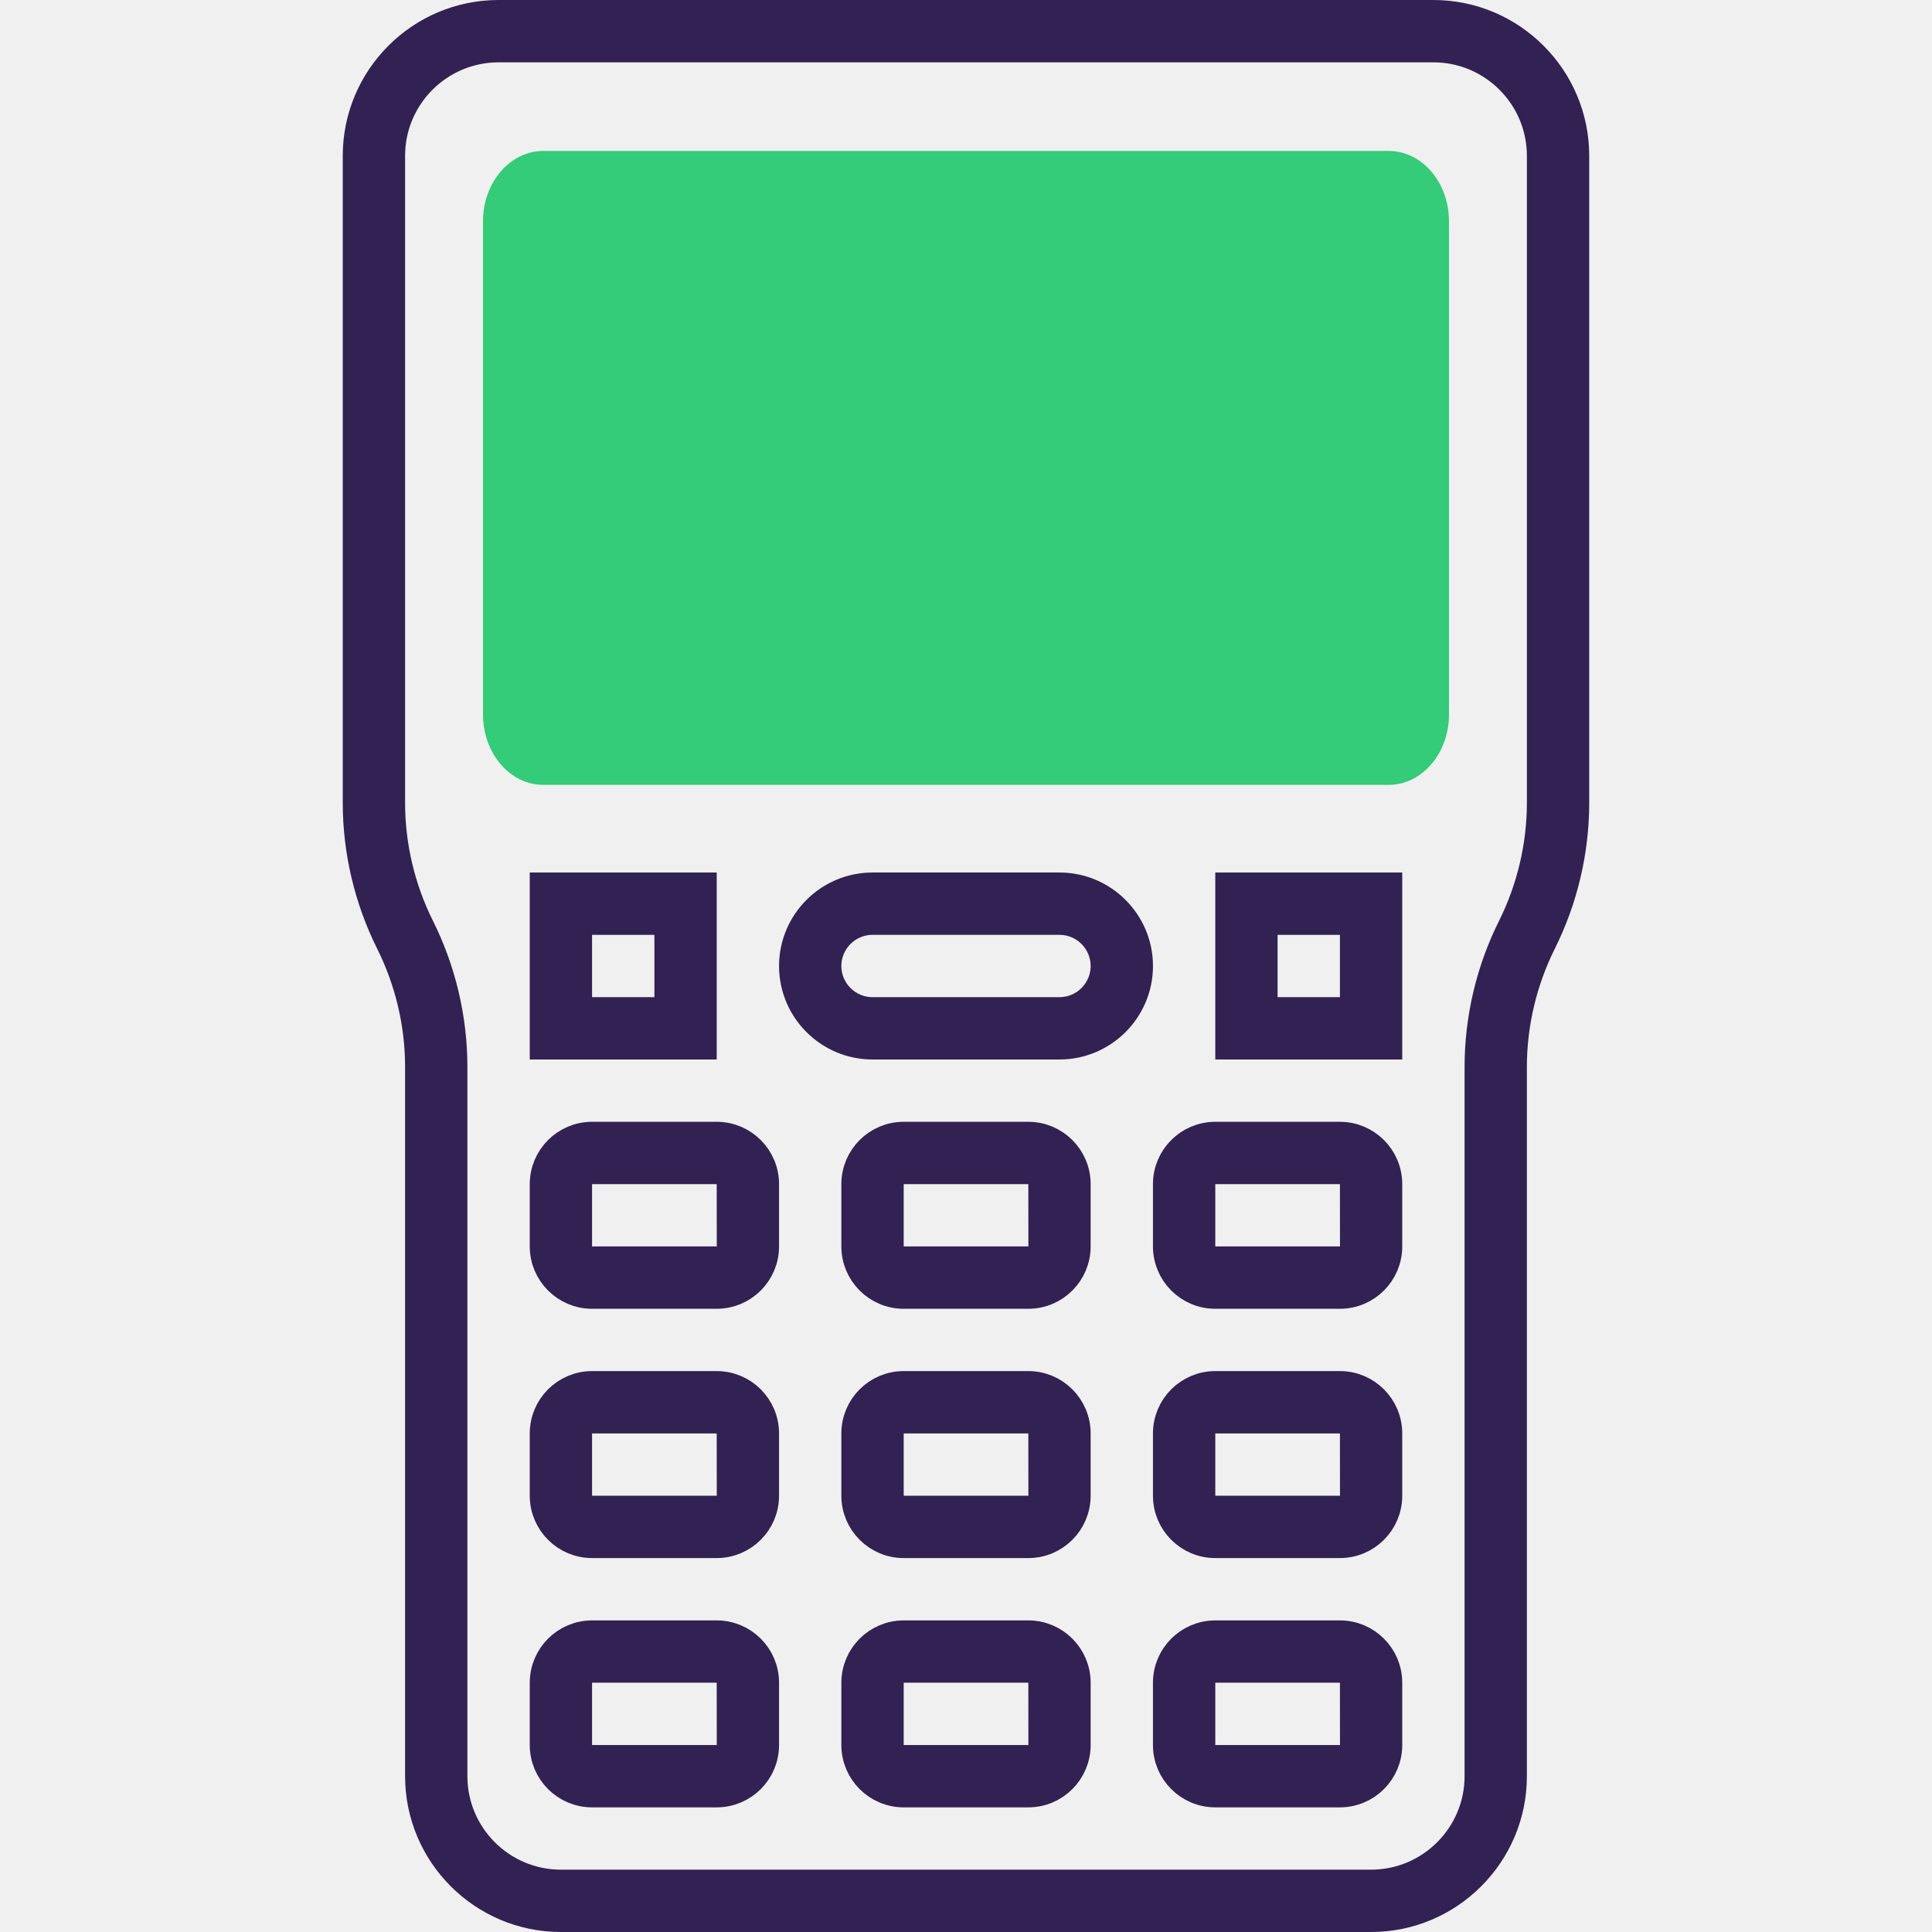
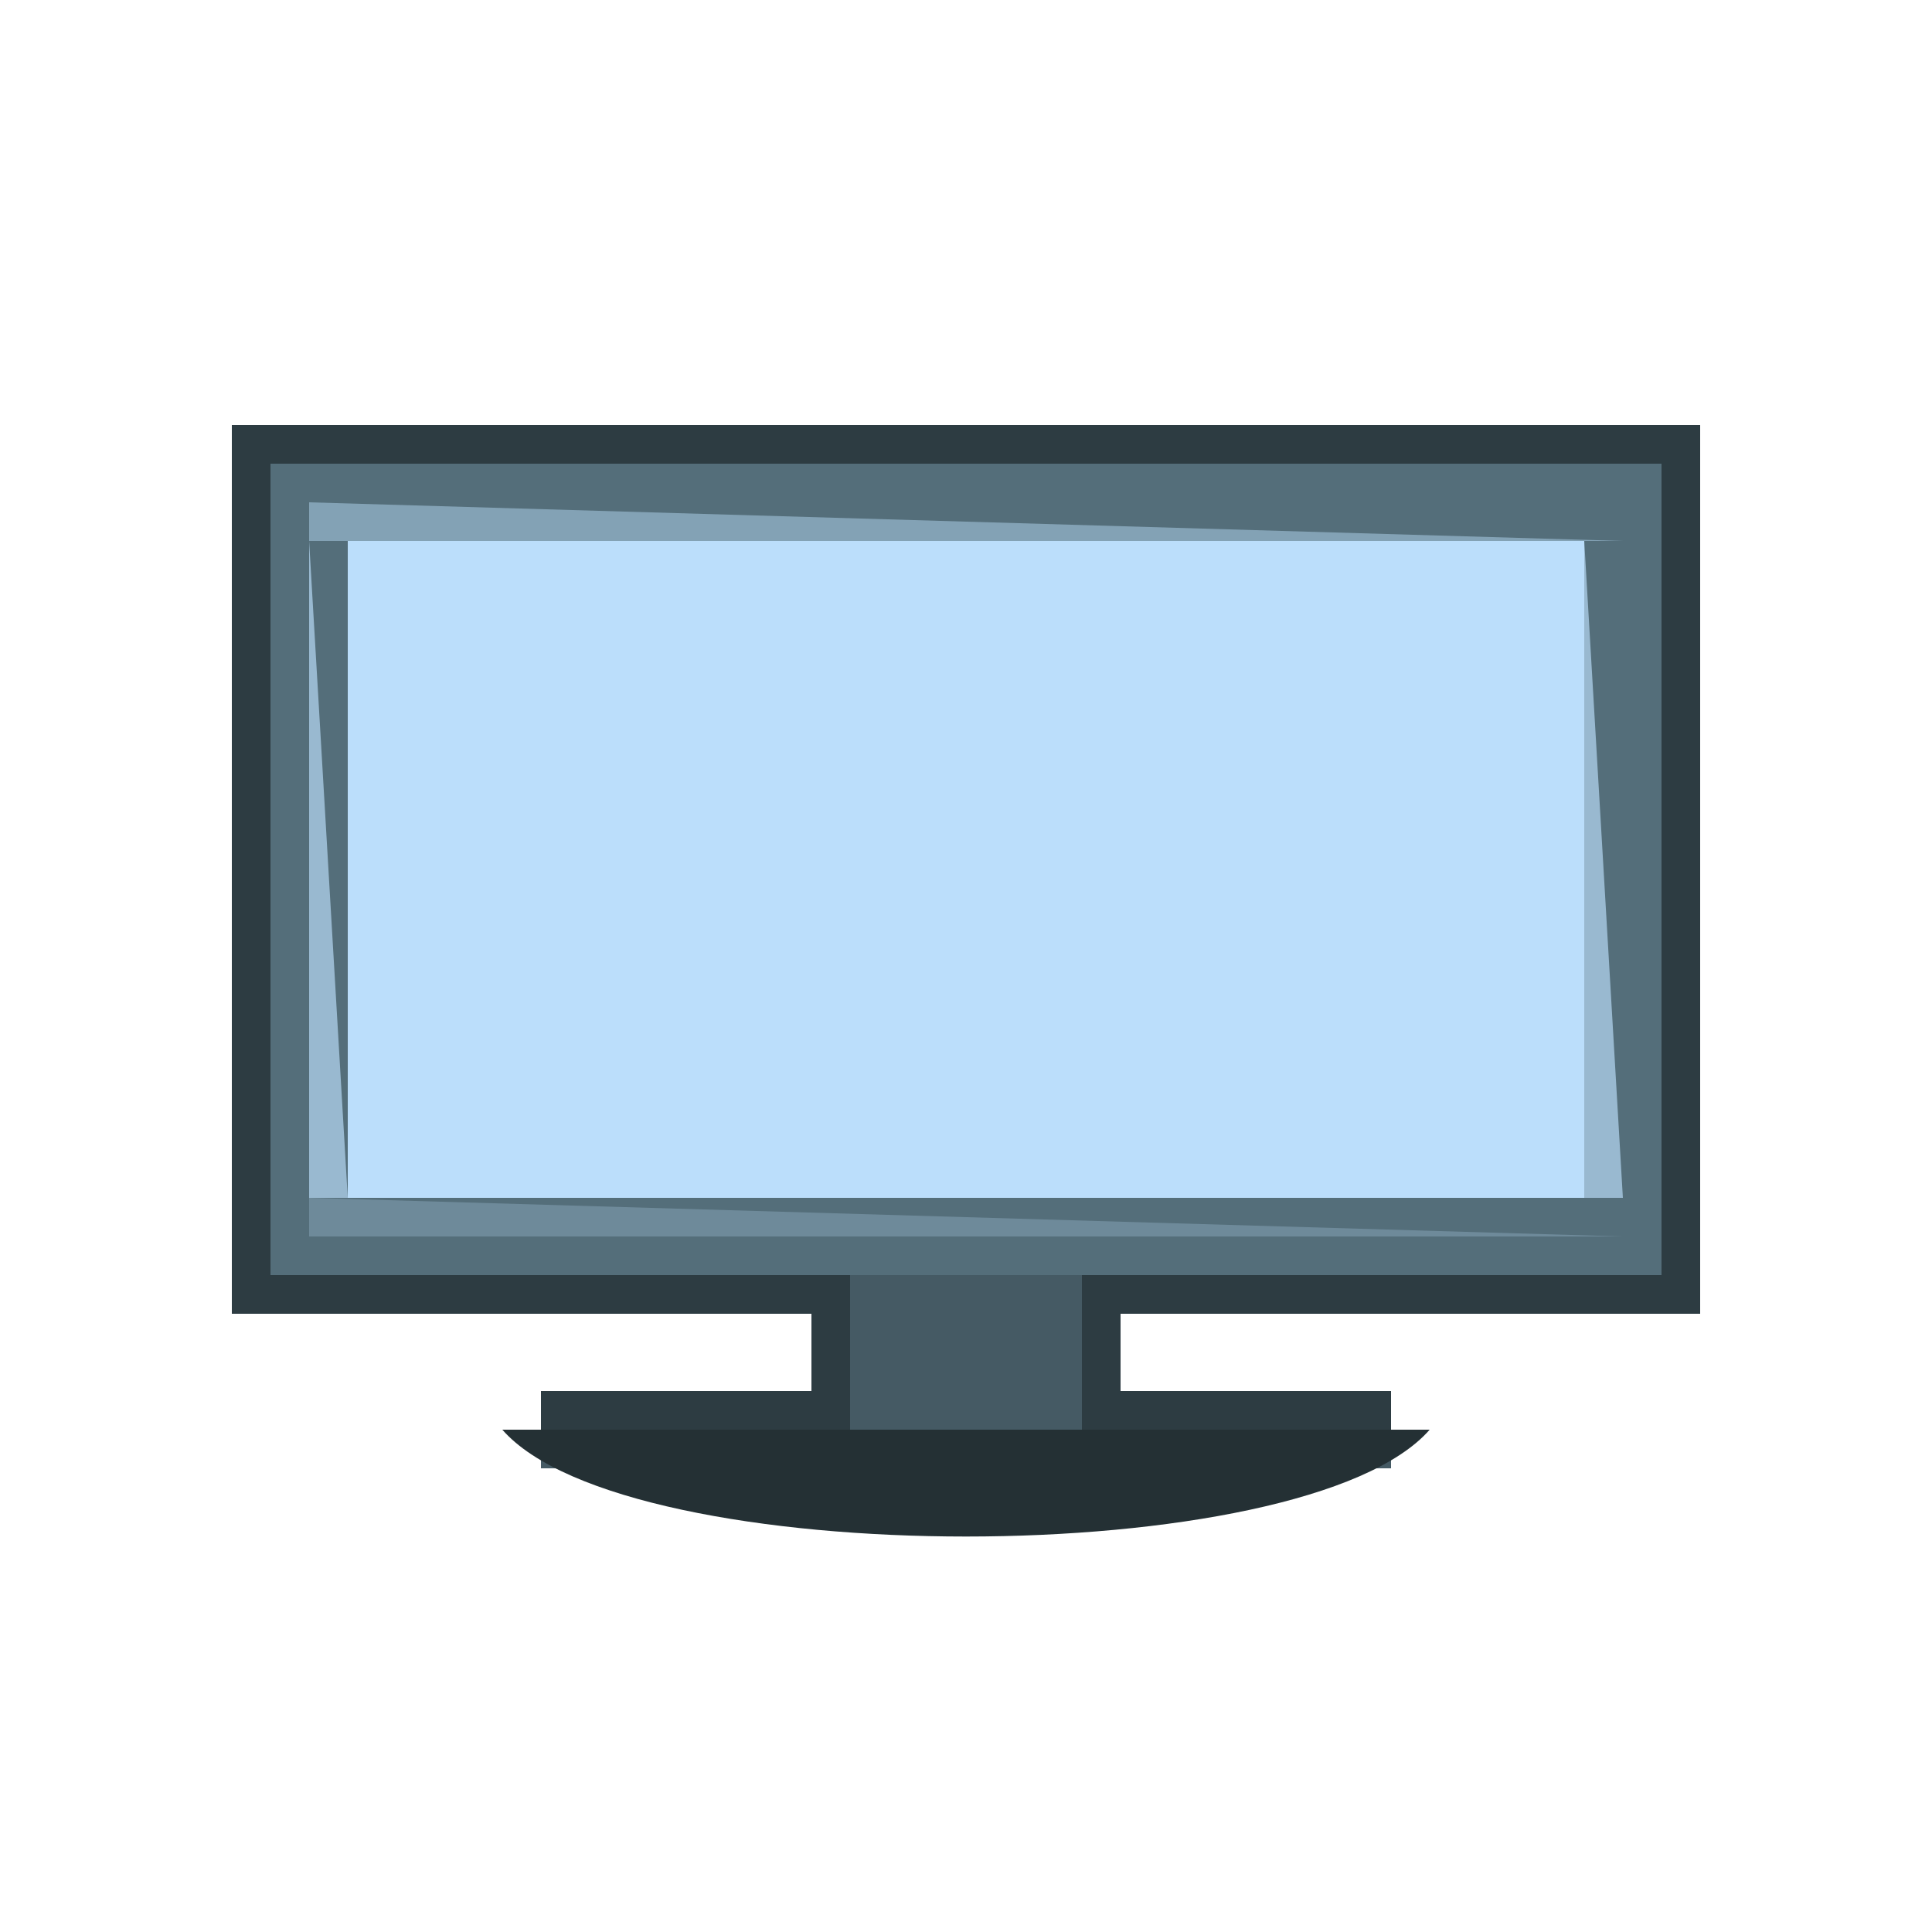
- <svg xmlns="http://www.w3.org/2000/svg" width="64" height="64" viewBox="0 0 64 64" fill="none">
-   <g clip-path="url(#clip0)">
-     <path d="M46 26H18C16.895 26 16 24.956 16 23.667V7.333C16 6.044 16.895 5 18 5H46C47.105 5 48 6.044 48 7.333V23.667C48 24.956 47.105 26 46 26Z" fill="#34CB79" />
-     <path d="M16.516 0.5H47.483C50.053 0.5 52.145 2.592 52.145 5.161V26.595C52.145 28.186 51.769 29.781 51.057 31.204L51.057 31.205C50.419 32.484 50.08 33.913 50.08 35.34V58.839C50.08 61.408 47.989 63.5 45.419 63.5H18.58C16.011 63.5 13.919 61.408 13.919 58.839V35.34C13.919 33.914 13.581 32.484 12.942 31.206L12.942 31.206C12.231 29.78 11.854 28.186 11.854 26.595V5.161C11.854 2.592 13.946 0.5 16.516 0.5ZM50.104 30.73L50.104 30.73C50.742 29.452 51.08 28.023 51.08 26.595V5.161C51.08 3.178 49.467 1.565 47.483 1.565H16.516C14.533 1.565 12.919 3.178 12.919 5.161V26.595C12.919 28.023 13.257 29.452 13.896 30.73L13.896 30.73C14.607 32.154 14.983 33.75 14.983 35.34V58.839C14.983 60.822 16.597 62.435 18.58 62.435H45.419C47.402 62.435 49.016 60.822 49.016 58.839V35.34C49.016 33.75 49.392 32.154 50.104 30.73Z" fill="#322153" stroke="#322153" />
-     <path d="M19.113 57.806V58.306H19.613H23.744H24.245L24.244 57.806L24.242 55.742L24.242 55.242H23.742H19.613H19.113V55.742V57.806ZM19.613 54.178H23.742C24.605 54.178 25.307 54.88 25.307 55.742V57.806C25.307 58.669 24.605 59.371 23.742 59.371H19.613C18.751 59.371 18.049 58.669 18.049 57.806V55.742C18.049 54.88 18.751 54.178 19.613 54.178Z" fill="#322153" stroke="#322153" />
-     <path d="M19.113 49.548V50.048H19.613H23.744H24.245L24.244 49.548L24.242 47.483L24.242 46.984H23.742H19.613H19.113V47.484V49.548ZM19.613 45.919H23.742C24.605 45.919 25.307 46.621 25.307 47.484V49.548C25.307 50.411 24.605 51.113 23.742 51.113H19.613C18.751 51.113 18.049 50.411 18.049 49.548V47.484C18.049 46.621 18.751 45.919 19.613 45.919Z" fill="#322153" stroke="#322153" />
-     <path d="M19.113 41.29V41.79H19.613H23.744H24.245L24.244 41.29L24.242 39.225L24.242 38.726H23.742H19.613H19.113V39.226V41.29ZM19.613 37.661H23.742C24.605 37.661 25.307 38.363 25.307 39.226V41.29C25.307 42.153 24.605 42.855 23.742 42.855H19.613C18.751 42.855 18.049 42.153 18.049 41.29V39.226C18.049 38.363 18.751 37.661 19.613 37.661Z" fill="#322153" stroke="#322153" />
-     <path d="M29.436 57.806V58.306H29.936H34.067H34.567L34.567 57.806L34.565 55.742L34.564 55.242H34.065H29.936H29.436V55.742V57.806ZM29.936 54.178H34.065C34.927 54.178 35.629 54.88 35.629 55.742V57.806C35.629 58.669 34.927 59.371 34.065 59.371H29.936C29.073 59.371 28.371 58.669 28.371 57.806V55.742C28.371 54.88 29.073 54.178 29.936 54.178Z" fill="#322153" stroke="#322153" />
-     <path d="M29.436 49.548V50.048H29.936H34.067H34.567L34.567 49.548L34.565 47.483L34.564 46.984H34.065H29.936H29.436V47.484V49.548ZM29.936 45.919H34.065C34.927 45.919 35.629 46.621 35.629 47.484V49.548C35.629 50.411 34.927 51.113 34.065 51.113H29.936C29.073 51.113 28.371 50.411 28.371 49.548V47.484C28.371 46.621 29.073 45.919 29.936 45.919Z" fill="#322153" stroke="#322153" />
-     <path d="M29.436 41.29V41.79H29.936H34.067H34.567L34.567 41.29L34.565 39.225L34.564 38.726H34.065H29.936H29.436V39.226V41.29ZM29.936 37.661H34.065C34.927 37.661 35.629 38.363 35.629 39.226V41.29C35.629 42.153 34.927 42.855 34.065 42.855H29.936C29.073 42.855 28.371 42.153 28.371 41.29V39.226C28.371 38.363 29.073 37.661 29.936 37.661Z" fill="#322153" stroke="#322153" />
-     <path d="M28.903 29.403H35.097C36.528 29.403 37.694 30.569 37.694 32C37.694 33.431 36.528 34.597 35.097 34.597H28.903C27.472 34.597 26.307 33.431 26.307 32C26.307 30.569 27.472 29.403 28.903 29.403ZM28.903 33.532H35.097C35.943 33.532 36.629 32.844 36.629 32C36.629 31.156 35.943 30.468 35.097 30.468H28.903C28.057 30.468 27.371 31.156 27.371 32C27.371 32.844 28.057 33.532 28.903 33.532Z" fill="#322153" stroke="#322153" />
-     <path d="M39.758 57.806V58.306H40.258H44.389H44.889L44.889 57.806L44.887 55.742L44.886 55.242H44.387H40.258H39.758V55.742V57.806ZM40.258 54.178H44.387C45.249 54.178 45.951 54.88 45.951 55.742V57.806C45.951 58.669 45.249 59.371 44.387 59.371H40.258C39.395 59.371 38.693 58.669 38.693 57.806V55.742C38.693 54.88 39.395 54.178 40.258 54.178Z" fill="#322153" stroke="#322153" />
-     <path d="M39.758 49.548V50.048H40.258H44.389H44.889L44.889 49.548L44.887 47.483L44.886 46.984H44.387H40.258H39.758V47.484V49.548ZM40.258 45.919H44.387C45.249 45.919 45.951 46.621 45.951 47.484V49.548C45.951 50.411 45.249 51.113 44.387 51.113H40.258C39.395 51.113 38.693 50.411 38.693 49.548V47.484C38.693 46.621 39.395 45.919 40.258 45.919Z" fill="#322153" stroke="#322153" />
-     <path d="M39.758 41.29V41.79H40.258H44.389H44.889L44.889 41.29L44.887 39.225L44.886 38.726H44.387H40.258H39.758V39.226V41.29ZM40.258 37.661H44.387C45.249 37.661 45.951 38.363 45.951 39.226V41.29C45.951 42.153 45.249 42.855 44.387 42.855H40.258C39.395 42.855 38.693 42.153 38.693 41.29V39.226C38.693 38.363 39.395 37.661 40.258 37.661Z" fill="#322153" stroke="#322153" />
-     <path d="M42.322 30.468H41.822V30.968V33.032V33.532H42.322H44.387H44.887V33.032V30.968V30.468H44.387H42.322ZM45.951 29.403V34.597H40.758V29.403H45.951Z" fill="#322153" stroke="#322153" />
-     <path d="M21.678 33.532H22.178V33.032V30.968V30.468H21.678H19.613H19.113V30.968V33.032V33.532H19.613H21.678ZM18.049 29.403H23.242V34.597H18.049V29.403Z" fill="#322153" stroke="#322153" />
-   </g>
-   <defs>
-     <clipPath id="clip0">
-       <rect width="64" height="64" fill="white" />
-     </clipPath>
-   </defs>
+ <svg width="50" height="50">
+   <path style="fill:#ffffff; stroke:none;" d="M0 0L0 50L50 50L50 0L0 0z" />
+   <path style="fill:#2d3c42; stroke:none;" d="M6 11L6 34L21 34L21 36L14 36L14 37L22 37L22 33L7 33L7 12L43 12L43 33L28 33L28 37L36 37L36 36L29 36L29 34L44 34L44 11L6 11z" />
+   <path style="fill:#546e7a; stroke:none;" d="M7 12L7 33L43 33L43 12L7 12z" />
+   <path style="fill:#83a2b5; stroke:none;" d="M8 13L8 14L42 14L8 13z" />
+   <path style="fill:#99b9d0; stroke:none;" d="M8 14L8 31L9 31L8 14z" />
+   <path style="fill:#bbdefb; stroke:none;" d="M9 14L9 31L41 31L41 14L9 14z" />
+   <path style="fill:#99b9d0; stroke:none;" d="M41 14L41 31L42 31L41 14z" />
+   <path style="fill:#6e8a9a; stroke:none;" d="M8 31L8 32L42 32L8 31z" />
+   <path style="fill:#455a64; stroke:none;" d="M22 33L22 37L14 37L14 38L36 38L36 37L28 37L28 33L22 33z" />
+   <path style="fill:#243034; stroke:none;" d="M13 37C16.222 40.687 33.778 40.687 37 37L13 37z" />
</svg>
